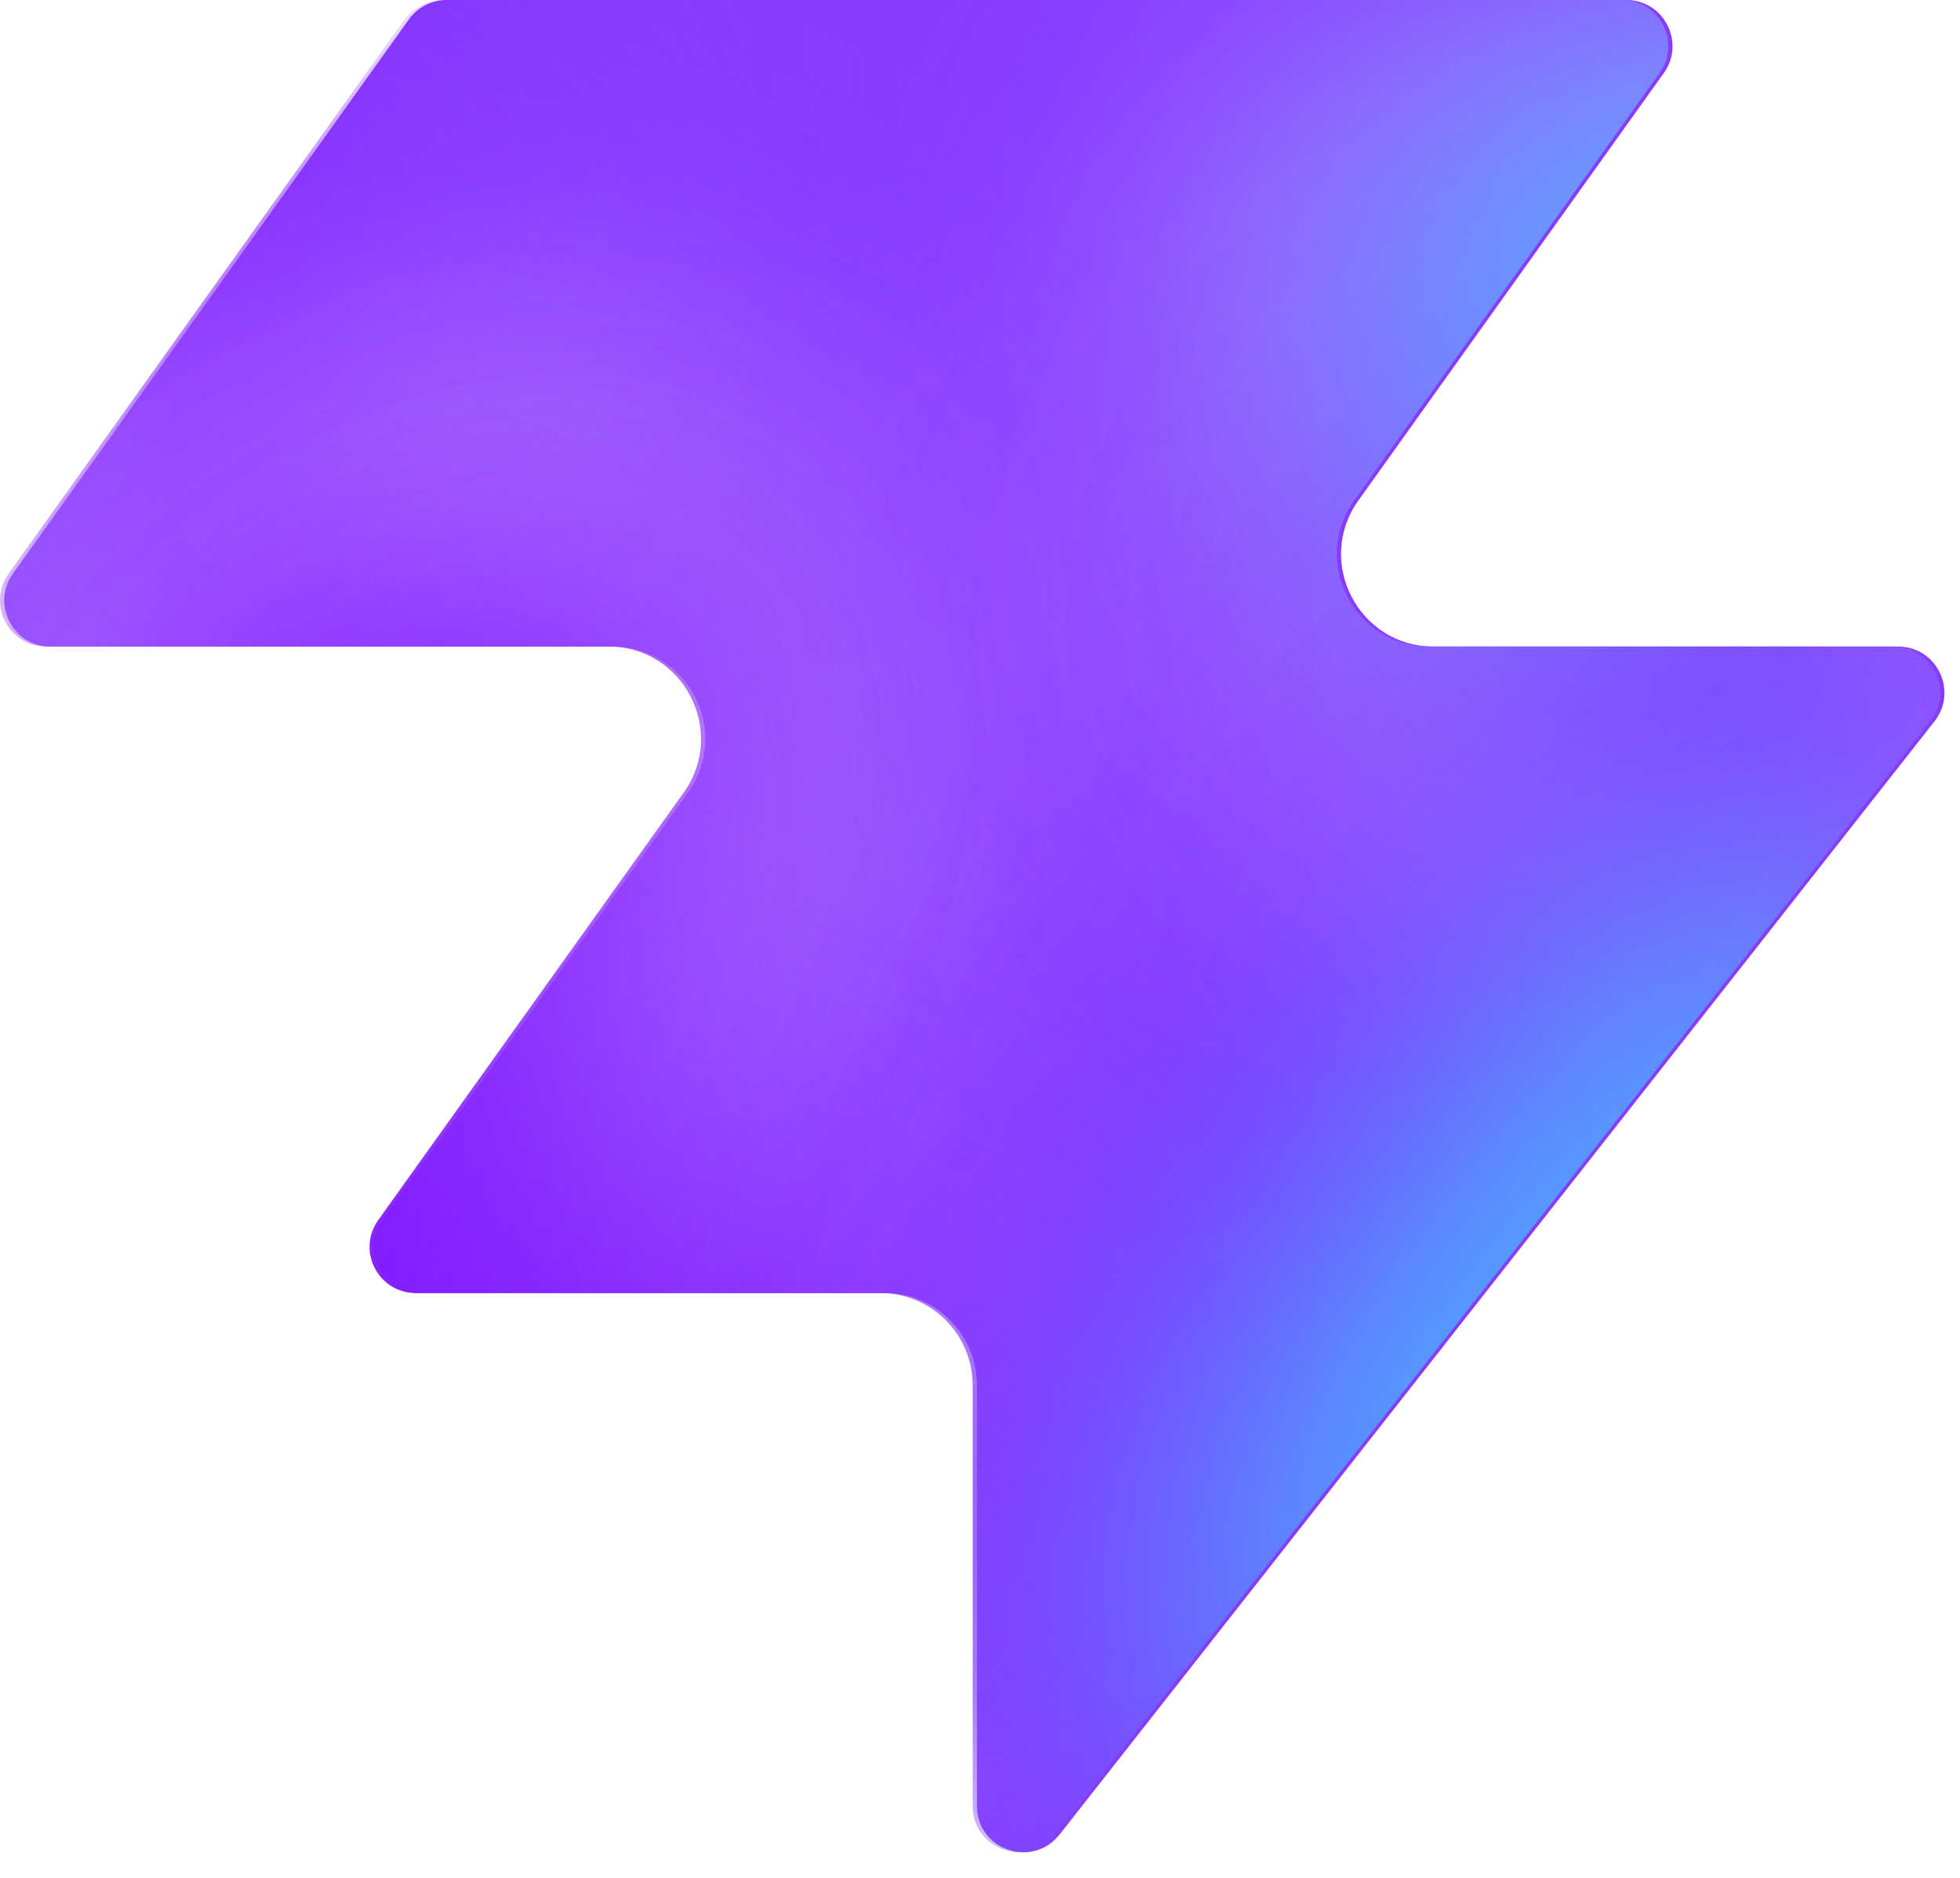
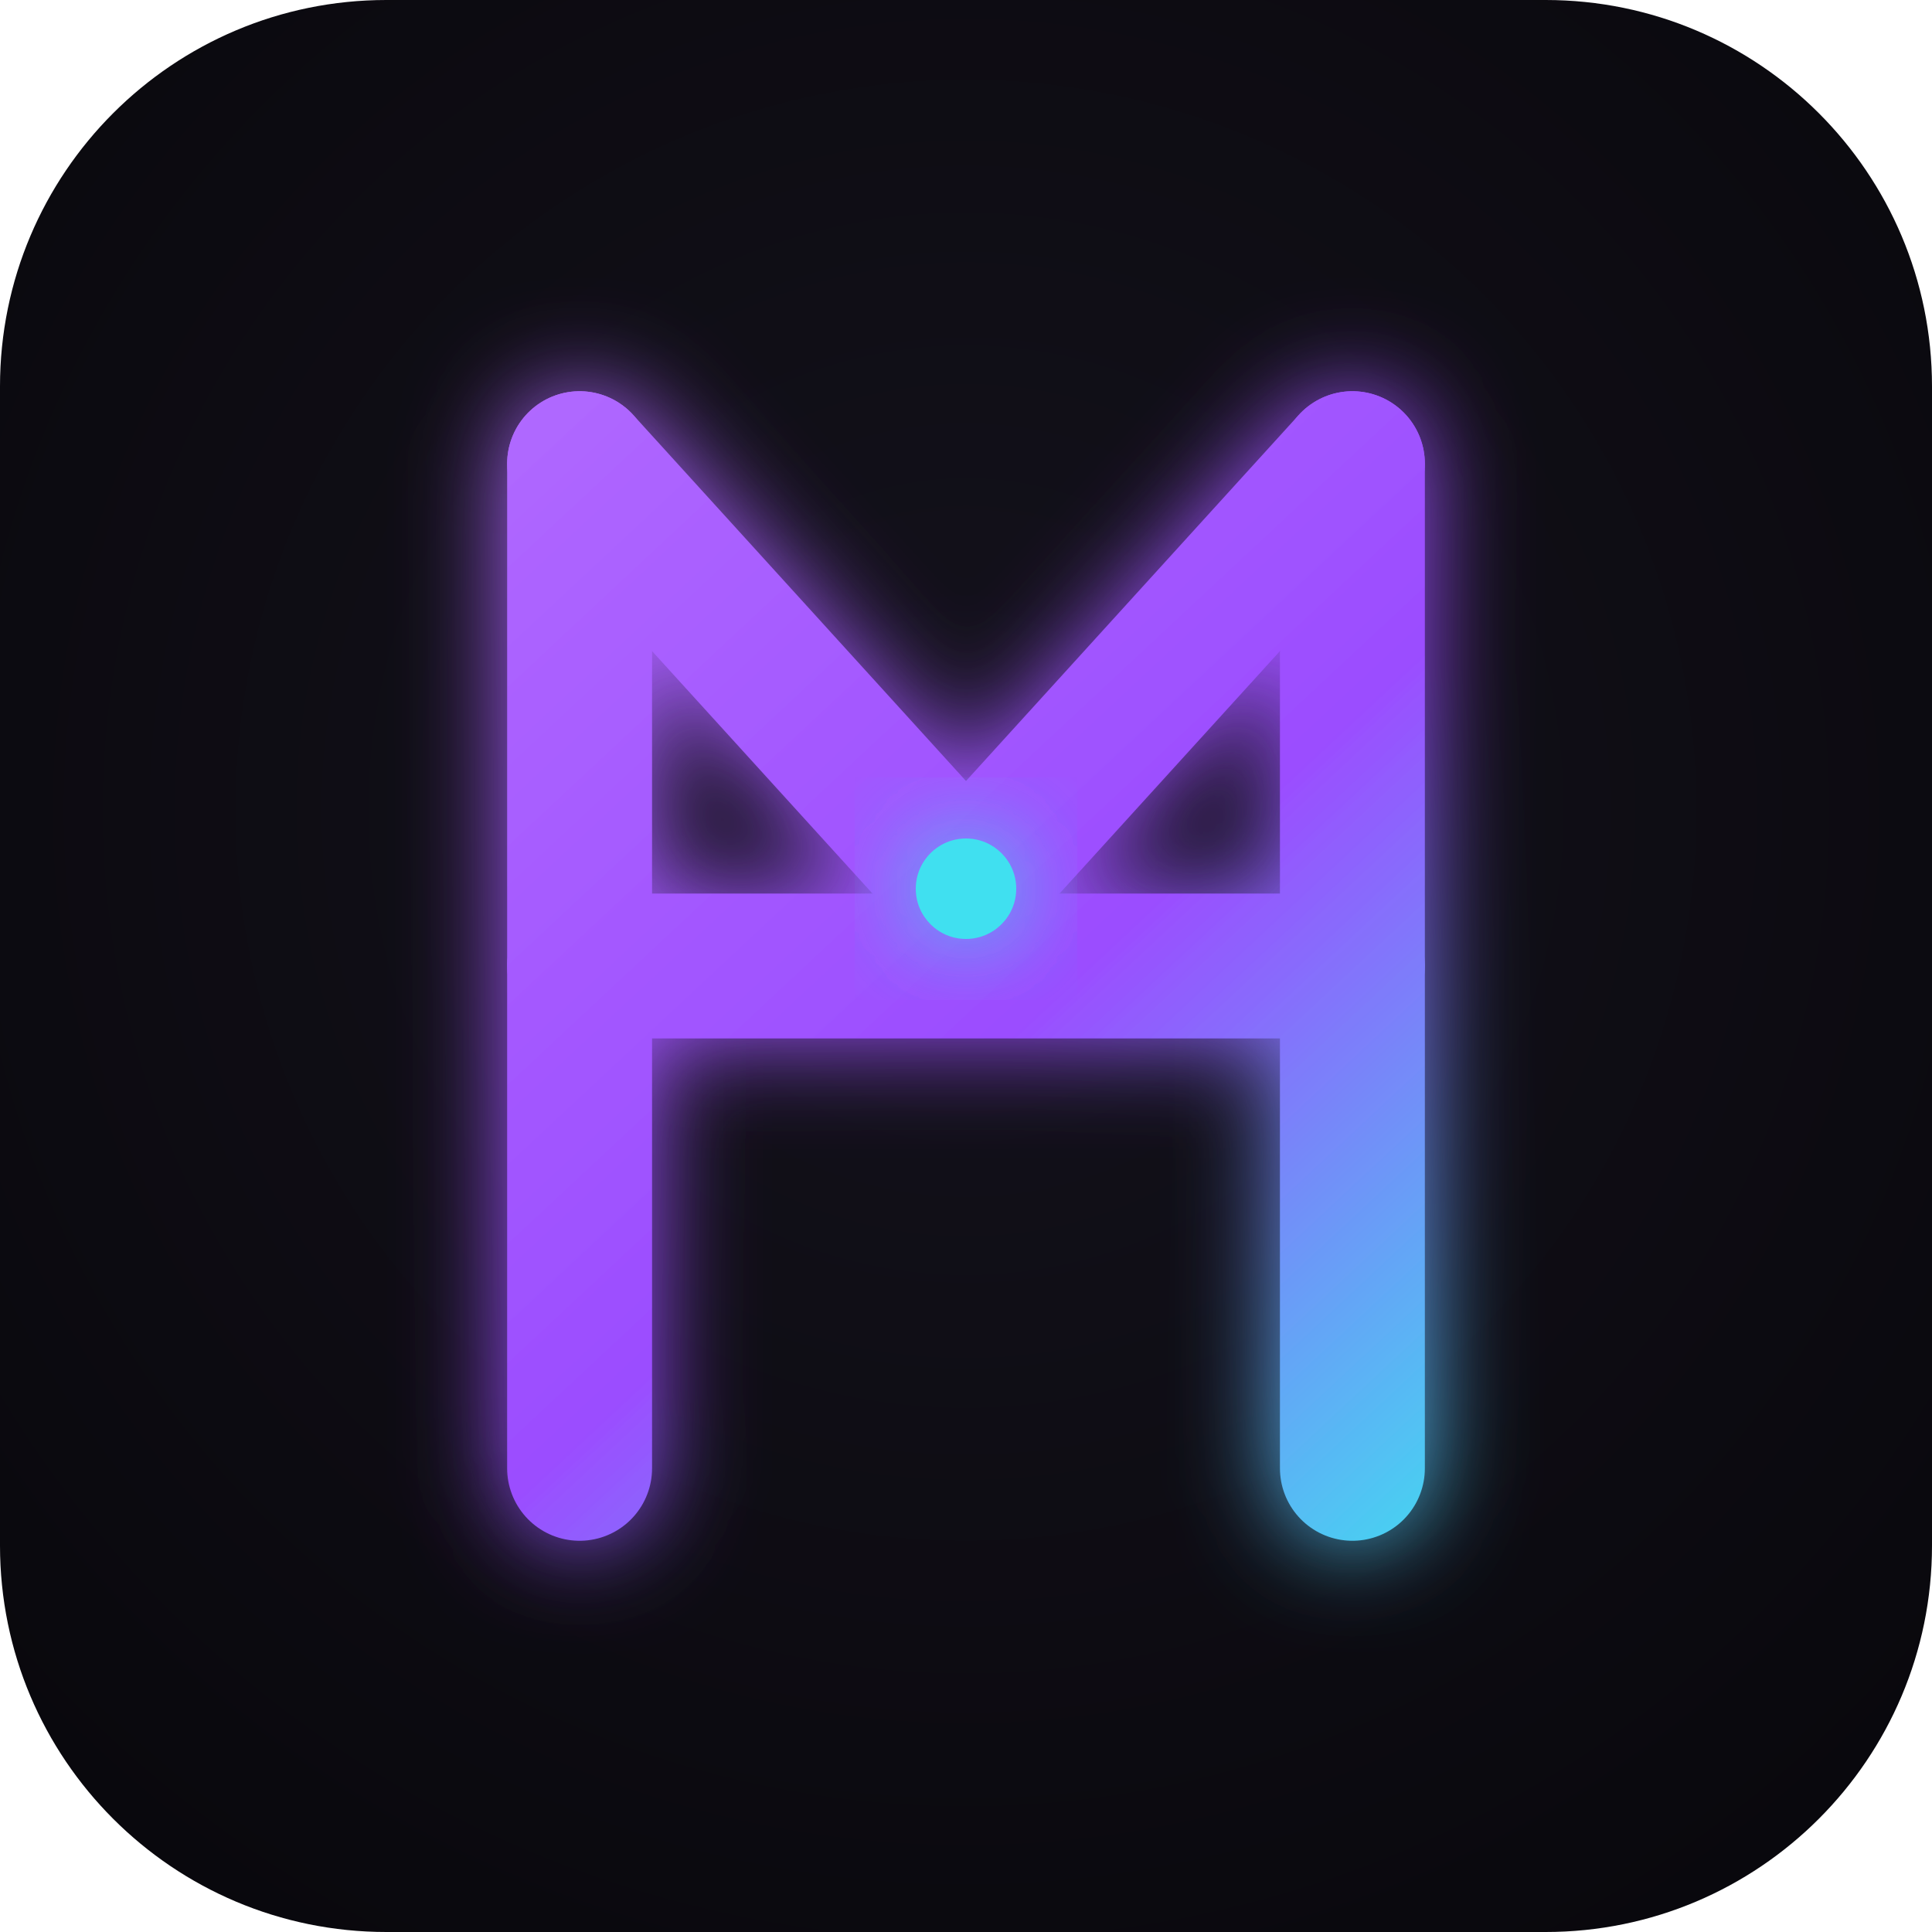
- <svg xmlns="http://www.w3.org/2000/svg" width="48" height="46" fill="none" viewBox="0 0 48 46">
-   <path fill="#863bff" d="M25.946 44.938c-.664.845-2.021.375-2.021-.698V33.937a2.26 2.26 0 0 0-2.262-2.262H10.287c-.92 0-1.456-1.04-.92-1.788l7.48-10.471c1.07-1.497 0-3.578-1.842-3.578H1.237c-.92 0-1.456-1.04-.92-1.788L10.013.474c.214-.297.556-.474.92-.474h28.894c.92 0 1.456 1.04.92 1.788l-7.48 10.471c-1.07 1.498 0 3.579 1.842 3.579h11.377c.943 0 1.473 1.088.89 1.83L25.947 44.94z" style="fill:#863bff;fill:color(display-p3 .525 .23 1);fill-opacity:1" />
-   <mask id="a" width="48" height="46" x="0" y="0" maskUnits="userSpaceOnUse" style="mask-type:alpha">
-     <path fill="#000" d="M25.842 44.938c-.664.844-2.021.375-2.021-.698V33.937a2.26 2.26 0 0 0-2.262-2.262H10.183c-.92 0-1.456-1.04-.92-1.788l7.48-10.471c1.07-1.498 0-3.579-1.842-3.579H1.133c-.92 0-1.456-1.04-.92-1.787L9.91.473c.214-.297.556-.474.92-.474h28.894c.92 0 1.456 1.04.92 1.788l-7.48 10.471c-1.07 1.498 0 3.578 1.842 3.578h11.377c.943 0 1.473 1.088.89 1.832L25.843 44.94z" style="fill:#000;fill-opacity:1" />
-   </mask>
-   <g mask="url(#a)">
-     <g filter="url(#b)">
-       <ellipse cx="5.508" cy="14.704" fill="#ede6ff" rx="5.508" ry="14.704" style="fill:#ede6ff;fill:color(display-p3 .927 .903 1);fill-opacity:1" transform="matrix(.00324 1 1 -.00324 -4.47 31.516)" />
-     </g>
-     <g filter="url(#c)">
-       <ellipse cx="10.399" cy="29.851" fill="#ede6ff" rx="10.399" ry="29.851" style="fill:#ede6ff;fill:color(display-p3 .927 .903 1);fill-opacity:1" transform="matrix(.00324 1 1 -.00324 -39.328 7.883)" />
-     </g>
-     <g filter="url(#d)">
-       <ellipse cx="5.508" cy="30.487" fill="#7e14ff" rx="5.508" ry="30.487" style="fill:#7e14ff;fill:color(display-p3 .492 .077 1);fill-opacity:1" transform="rotate(89.814 -25.913 -14.639)scale(1 -1)" />
-     </g>
-     <g filter="url(#e)">
-       <ellipse cx="5.508" cy="30.599" fill="#7e14ff" rx="5.508" ry="30.599" style="fill:#7e14ff;fill:color(display-p3 .492 .077 1);fill-opacity:1" transform="rotate(89.814 -32.644 -3.334)scale(1 -1)" />
-     </g>
-     <g filter="url(#f)">
-       <ellipse cx="5.508" cy="30.599" fill="#7e14ff" rx="5.508" ry="30.599" style="fill:#7e14ff;fill:color(display-p3 .492 .077 1);fill-opacity:1" transform="matrix(.00324 1 1 -.00324 -34.34 30.47)" />
-     </g>
-     <g filter="url(#g)">
-       <ellipse cx="14.072" cy="22.078" fill="#ede6ff" rx="14.072" ry="22.078" style="fill:#ede6ff;fill:color(display-p3 .927 .903 1);fill-opacity:1" transform="rotate(93.35 24.506 48.493)scale(-1 1)" />
-     </g>
-     <g filter="url(#h)">
-       <ellipse cx="3.47" cy="21.501" fill="#7e14ff" rx="3.47" ry="21.501" style="fill:#7e14ff;fill:color(display-p3 .492 .077 1);fill-opacity:1" transform="rotate(89.009 28.708 47.59)scale(-1 1)" />
-     </g>
-     <g filter="url(#i)">
-       <ellipse cx="3.47" cy="21.501" fill="#7e14ff" rx="3.47" ry="21.501" style="fill:#7e14ff;fill:color(display-p3 .492 .077 1);fill-opacity:1" transform="rotate(89.009 28.708 47.59)scale(-1 1)" />
-     </g>
-     <g filter="url(#j)">
-       <ellipse cx=".387" cy="8.972" fill="#7e14ff" rx="4.407" ry="29.108" style="fill:#7e14ff;fill:color(display-p3 .492 .077 1);fill-opacity:1" transform="rotate(39.51 .387 8.972)" />
-     </g>
-     <g filter="url(#k)">
-       <ellipse cx="47.523" cy="-6.092" fill="#7e14ff" rx="4.407" ry="29.108" style="fill:#7e14ff;fill:color(display-p3 .492 .077 1);fill-opacity:1" transform="rotate(37.892 47.523 -6.092)" />
-     </g>
-     <g filter="url(#l)">
-       <ellipse cx="41.412" cy="6.333" fill="#47bfff" rx="5.971" ry="9.665" style="fill:#47bfff;fill:color(display-p3 .28 .748 1);fill-opacity:1" transform="rotate(37.892 41.412 6.333)" />
-     </g>
-     <g filter="url(#m)">
-       <ellipse cx="-1.879" cy="38.332" fill="#7e14ff" rx="4.407" ry="29.108" style="fill:#7e14ff;fill:color(display-p3 .492 .077 1);fill-opacity:1" transform="rotate(37.892 -1.88 38.332)" />
-     </g>
-     <g filter="url(#n)">
-       <ellipse cx="-1.879" cy="38.332" fill="#7e14ff" rx="4.407" ry="29.108" style="fill:#7e14ff;fill:color(display-p3 .492 .077 1);fill-opacity:1" transform="rotate(37.892 -1.88 38.332)" />
-     </g>
-     <g filter="url(#o)">
-       <ellipse cx="35.651" cy="29.907" fill="#7e14ff" rx="4.407" ry="29.108" style="fill:#7e14ff;fill:color(display-p3 .492 .077 1);fill-opacity:1" transform="rotate(37.892 35.651 29.907)" />
-     </g>
-     <g filter="url(#p)">
-       <ellipse cx="38.418" cy="32.4" fill="#47bfff" rx="5.971" ry="15.297" style="fill:#47bfff;fill:color(display-p3 .28 .748 1);fill-opacity:1" transform="rotate(37.892 38.418 32.4)" />
-     </g>
-   </g>
+ <svg xmlns="http://www.w3.org/2000/svg" width="512" height="512" viewBox="0 0 100 100">
  <defs>
-     <filter id="b" width="60.045" height="41.654" x="-19.77" y="16.149" color-interpolation-filters="sRGB" filterUnits="userSpaceOnUse">
-       <feFlood flood-opacity="0" result="BackgroundImageFix" />
-       <feBlend in="SourceGraphic" in2="BackgroundImageFix" result="shape" />
-       <feGaussianBlur result="effect1_foregroundBlur_2002_17158" stdDeviation="7.659" />
-     </filter>
-     <filter id="c" width="90.34" height="51.437" x="-54.613" y="-7.533" color-interpolation-filters="sRGB" filterUnits="userSpaceOnUse">
-       <feFlood flood-opacity="0" result="BackgroundImageFix" />
-       <feBlend in="SourceGraphic" in2="BackgroundImageFix" result="shape" />
-       <feGaussianBlur result="effect1_foregroundBlur_2002_17158" stdDeviation="7.659" />
-     </filter>
-     <filter id="d" width="79.355" height="29.4" x="-49.64" y="2.03" color-interpolation-filters="sRGB" filterUnits="userSpaceOnUse">
-       <feFlood flood-opacity="0" result="BackgroundImageFix" />
-       <feBlend in="SourceGraphic" in2="BackgroundImageFix" result="shape" />
-       <feGaussianBlur result="effect1_foregroundBlur_2002_17158" stdDeviation="4.596" />
-     </filter>
-     <filter id="e" width="79.579" height="29.4" x="-45.045" y="20.029" color-interpolation-filters="sRGB" filterUnits="userSpaceOnUse">
-       <feFlood flood-opacity="0" result="BackgroundImageFix" />
-       <feBlend in="SourceGraphic" in2="BackgroundImageFix" result="shape" />
-       <feGaussianBlur result="effect1_foregroundBlur_2002_17158" stdDeviation="4.596" />
-     </filter>
-     <filter id="f" width="79.579" height="29.4" x="-43.513" y="21.178" color-interpolation-filters="sRGB" filterUnits="userSpaceOnUse">
-       <feFlood flood-opacity="0" result="BackgroundImageFix" />
-       <feBlend in="SourceGraphic" in2="BackgroundImageFix" result="shape" />
-       <feGaussianBlur result="effect1_foregroundBlur_2002_17158" stdDeviation="4.596" />
-     </filter>
-     <filter id="g" width="74.749" height="58.852" x="15.756" y="-17.901" color-interpolation-filters="sRGB" filterUnits="userSpaceOnUse">
-       <feFlood flood-opacity="0" result="BackgroundImageFix" />
-       <feBlend in="SourceGraphic" in2="BackgroundImageFix" result="shape" />
-       <feGaussianBlur result="effect1_foregroundBlur_2002_17158" stdDeviation="7.659" />
-     </filter>
-     <filter id="h" width="61.377" height="25.362" x="23.548" y="2.284" color-interpolation-filters="sRGB" filterUnits="userSpaceOnUse">
-       <feFlood flood-opacity="0" result="BackgroundImageFix" />
-       <feBlend in="SourceGraphic" in2="BackgroundImageFix" result="shape" />
-       <feGaussianBlur result="effect1_foregroundBlur_2002_17158" stdDeviation="4.596" />
-     </filter>
-     <filter id="i" width="61.377" height="25.362" x="23.548" y="2.284" color-interpolation-filters="sRGB" filterUnits="userSpaceOnUse">
-       <feFlood flood-opacity="0" result="BackgroundImageFix" />
-       <feBlend in="SourceGraphic" in2="BackgroundImageFix" result="shape" />
-       <feGaussianBlur result="effect1_foregroundBlur_2002_17158" stdDeviation="4.596" />
-     </filter>
-     <filter id="j" width="56.045" height="63.649" x="-27.636" y="-22.853" color-interpolation-filters="sRGB" filterUnits="userSpaceOnUse">
-       <feFlood flood-opacity="0" result="BackgroundImageFix" />
-       <feBlend in="SourceGraphic" in2="BackgroundImageFix" result="shape" />
-       <feGaussianBlur result="effect1_foregroundBlur_2002_17158" stdDeviation="4.596" />
-     </filter>
-     <filter id="k" width="54.814" height="64.646" x="20.116" y="-38.415" color-interpolation-filters="sRGB" filterUnits="userSpaceOnUse">
-       <feFlood flood-opacity="0" result="BackgroundImageFix" />
-       <feBlend in="SourceGraphic" in2="BackgroundImageFix" result="shape" />
-       <feGaussianBlur result="effect1_foregroundBlur_2002_17158" stdDeviation="4.596" />
-     </filter>
-     <filter id="l" width="33.541" height="35.313" x="24.641" y="-11.323" color-interpolation-filters="sRGB" filterUnits="userSpaceOnUse">
-       <feFlood flood-opacity="0" result="BackgroundImageFix" />
-       <feBlend in="SourceGraphic" in2="BackgroundImageFix" result="shape" />
-       <feGaussianBlur result="effect1_foregroundBlur_2002_17158" stdDeviation="4.596" />
-     </filter>
-     <filter id="m" width="54.814" height="64.646" x="-29.286" y="6.009" color-interpolation-filters="sRGB" filterUnits="userSpaceOnUse">
-       <feFlood flood-opacity="0" result="BackgroundImageFix" />
-       <feBlend in="SourceGraphic" in2="BackgroundImageFix" result="shape" />
-       <feGaussianBlur result="effect1_foregroundBlur_2002_17158" stdDeviation="4.596" />
-     </filter>
-     <filter id="n" width="54.814" height="64.646" x="-29.286" y="6.009" color-interpolation-filters="sRGB" filterUnits="userSpaceOnUse">
-       <feFlood flood-opacity="0" result="BackgroundImageFix" />
-       <feBlend in="SourceGraphic" in2="BackgroundImageFix" result="shape" />
-       <feGaussianBlur result="effect1_foregroundBlur_2002_17158" stdDeviation="4.596" />
-     </filter>
-     <filter id="o" width="54.814" height="64.646" x="8.244" y="-2.416" color-interpolation-filters="sRGB" filterUnits="userSpaceOnUse">
-       <feFlood flood-opacity="0" result="BackgroundImageFix" />
-       <feBlend in="SourceGraphic" in2="BackgroundImageFix" result="shape" />
-       <feGaussianBlur result="effect1_foregroundBlur_2002_17158" stdDeviation="4.596" />
-     </filter>
-     <filter id="p" width="39.409" height="43.623" x="18.713" y="10.588" color-interpolation-filters="sRGB" filterUnits="userSpaceOnUse">
-       <feFlood flood-opacity="0" result="BackgroundImageFix" />
-       <feBlend in="SourceGraphic" in2="BackgroundImageFix" result="shape" />
-       <feGaussianBlur result="effect1_foregroundBlur_2002_17158" stdDeviation="4.596" />
+     <linearGradient id="mhGrad" gradientUnits="userSpaceOnUse" x1="22" y1="20" x2="78" y2="80">
+       <stop offset="0%" stop-color="#B26BFF" />
+       <stop offset="55%" stop-color="#9B4DFF" />
+       <stop offset="100%" stop-color="#3FE0F0" />
+     </linearGradient>
+     <radialGradient id="bgGrad" cx="50%" cy="42%" r="75%">
+       <stop offset="0%" stop-color="#14121C" />
+       <stop offset="100%" stop-color="#08070B" />
+     </radialGradient>
+     <filter id="mhGlow" x="-60%" y="-60%" width="220%" height="220%">
+       <feGaussianBlur in="SourceGraphic" stdDeviation="2.6" result="blur" />
+       <feMerge>
+         <feMergeNode in="blur" />
+         <feMergeNode in="SourceGraphic" />
+       </feMerge>
    </filter>
  </defs>
+   <rect x="0" y="0" width="100" height="100" rx="20" fill="url(#bgGrad)" />
+   <g filter="url(#mhGlow)" fill="none" stroke="url(#mhGrad)" stroke-width="7.5" stroke-linecap="round" stroke-linejoin="round">
+     <line x1="30" y1="24" x2="30" y2="76" />
+     <line x1="70" y1="24" x2="70" y2="76" />
+     <path d="M 30 24 L 50 46 L 70 24" />
+     <line x1="30" y1="50" x2="70" y2="50" />
+   </g>
+   <circle cx="50" cy="46" r="2.6" fill="#3FE0F0" filter="url(#mhGlow)" />
</svg>
